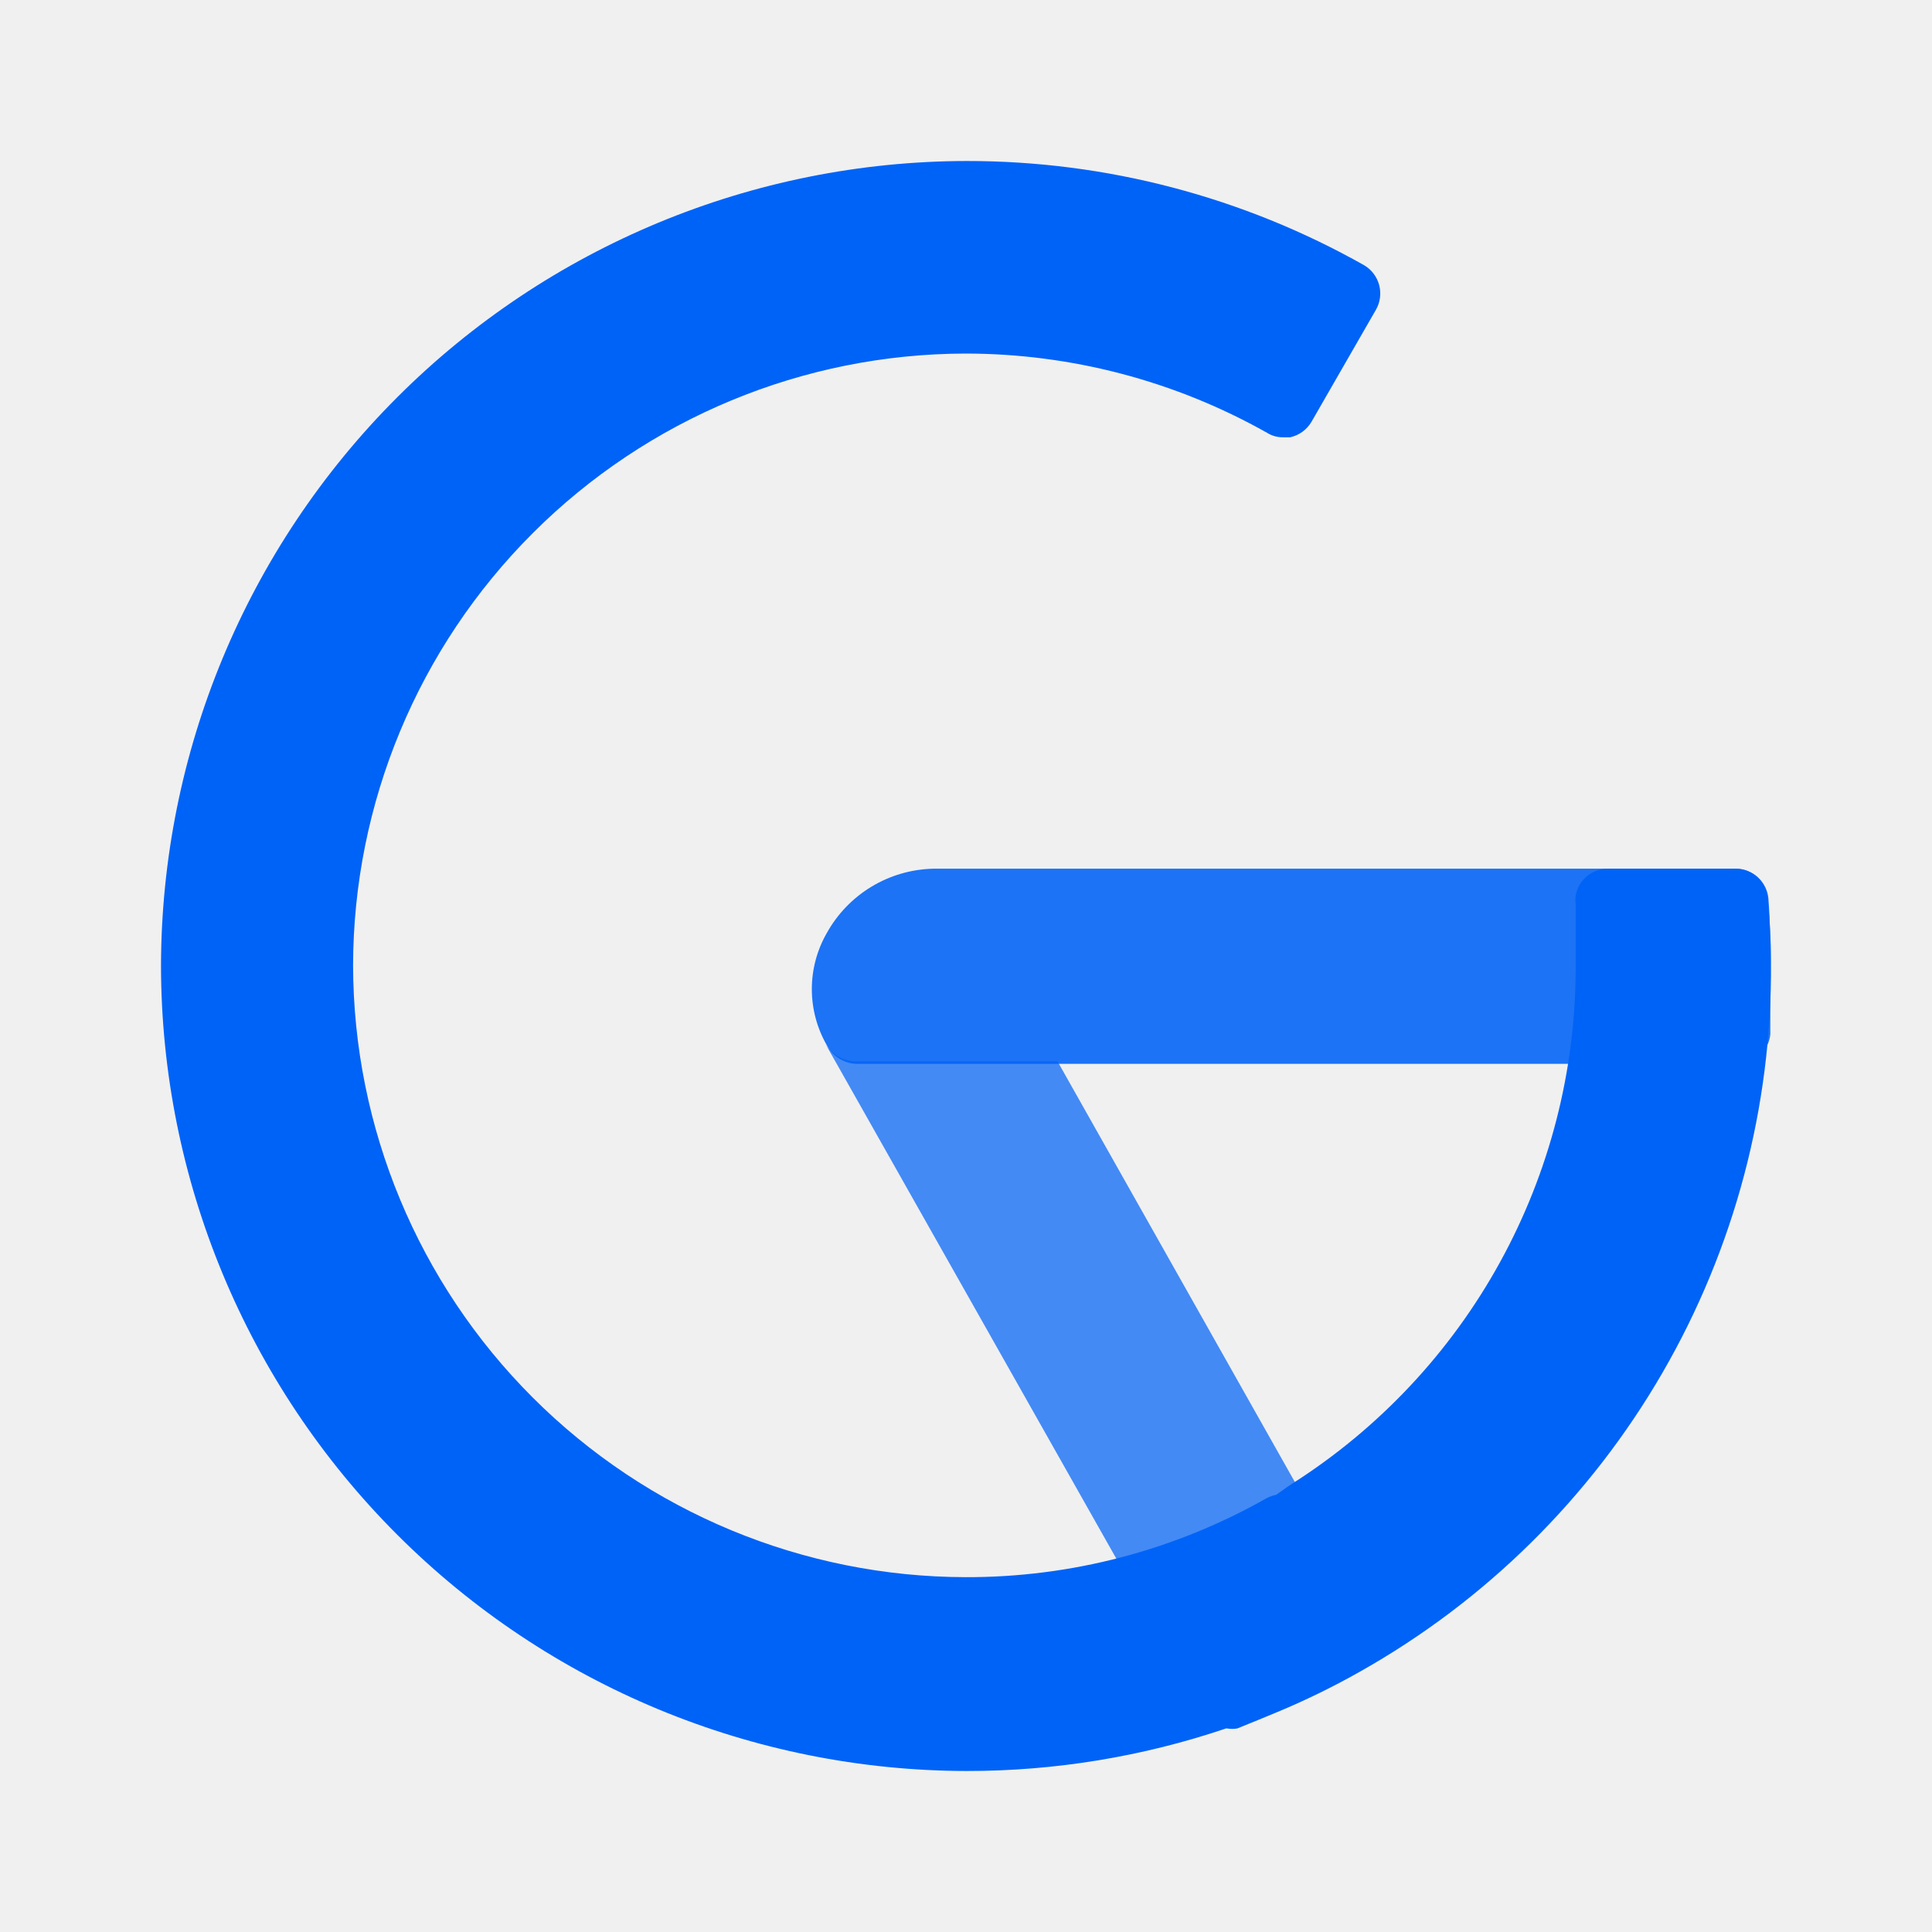
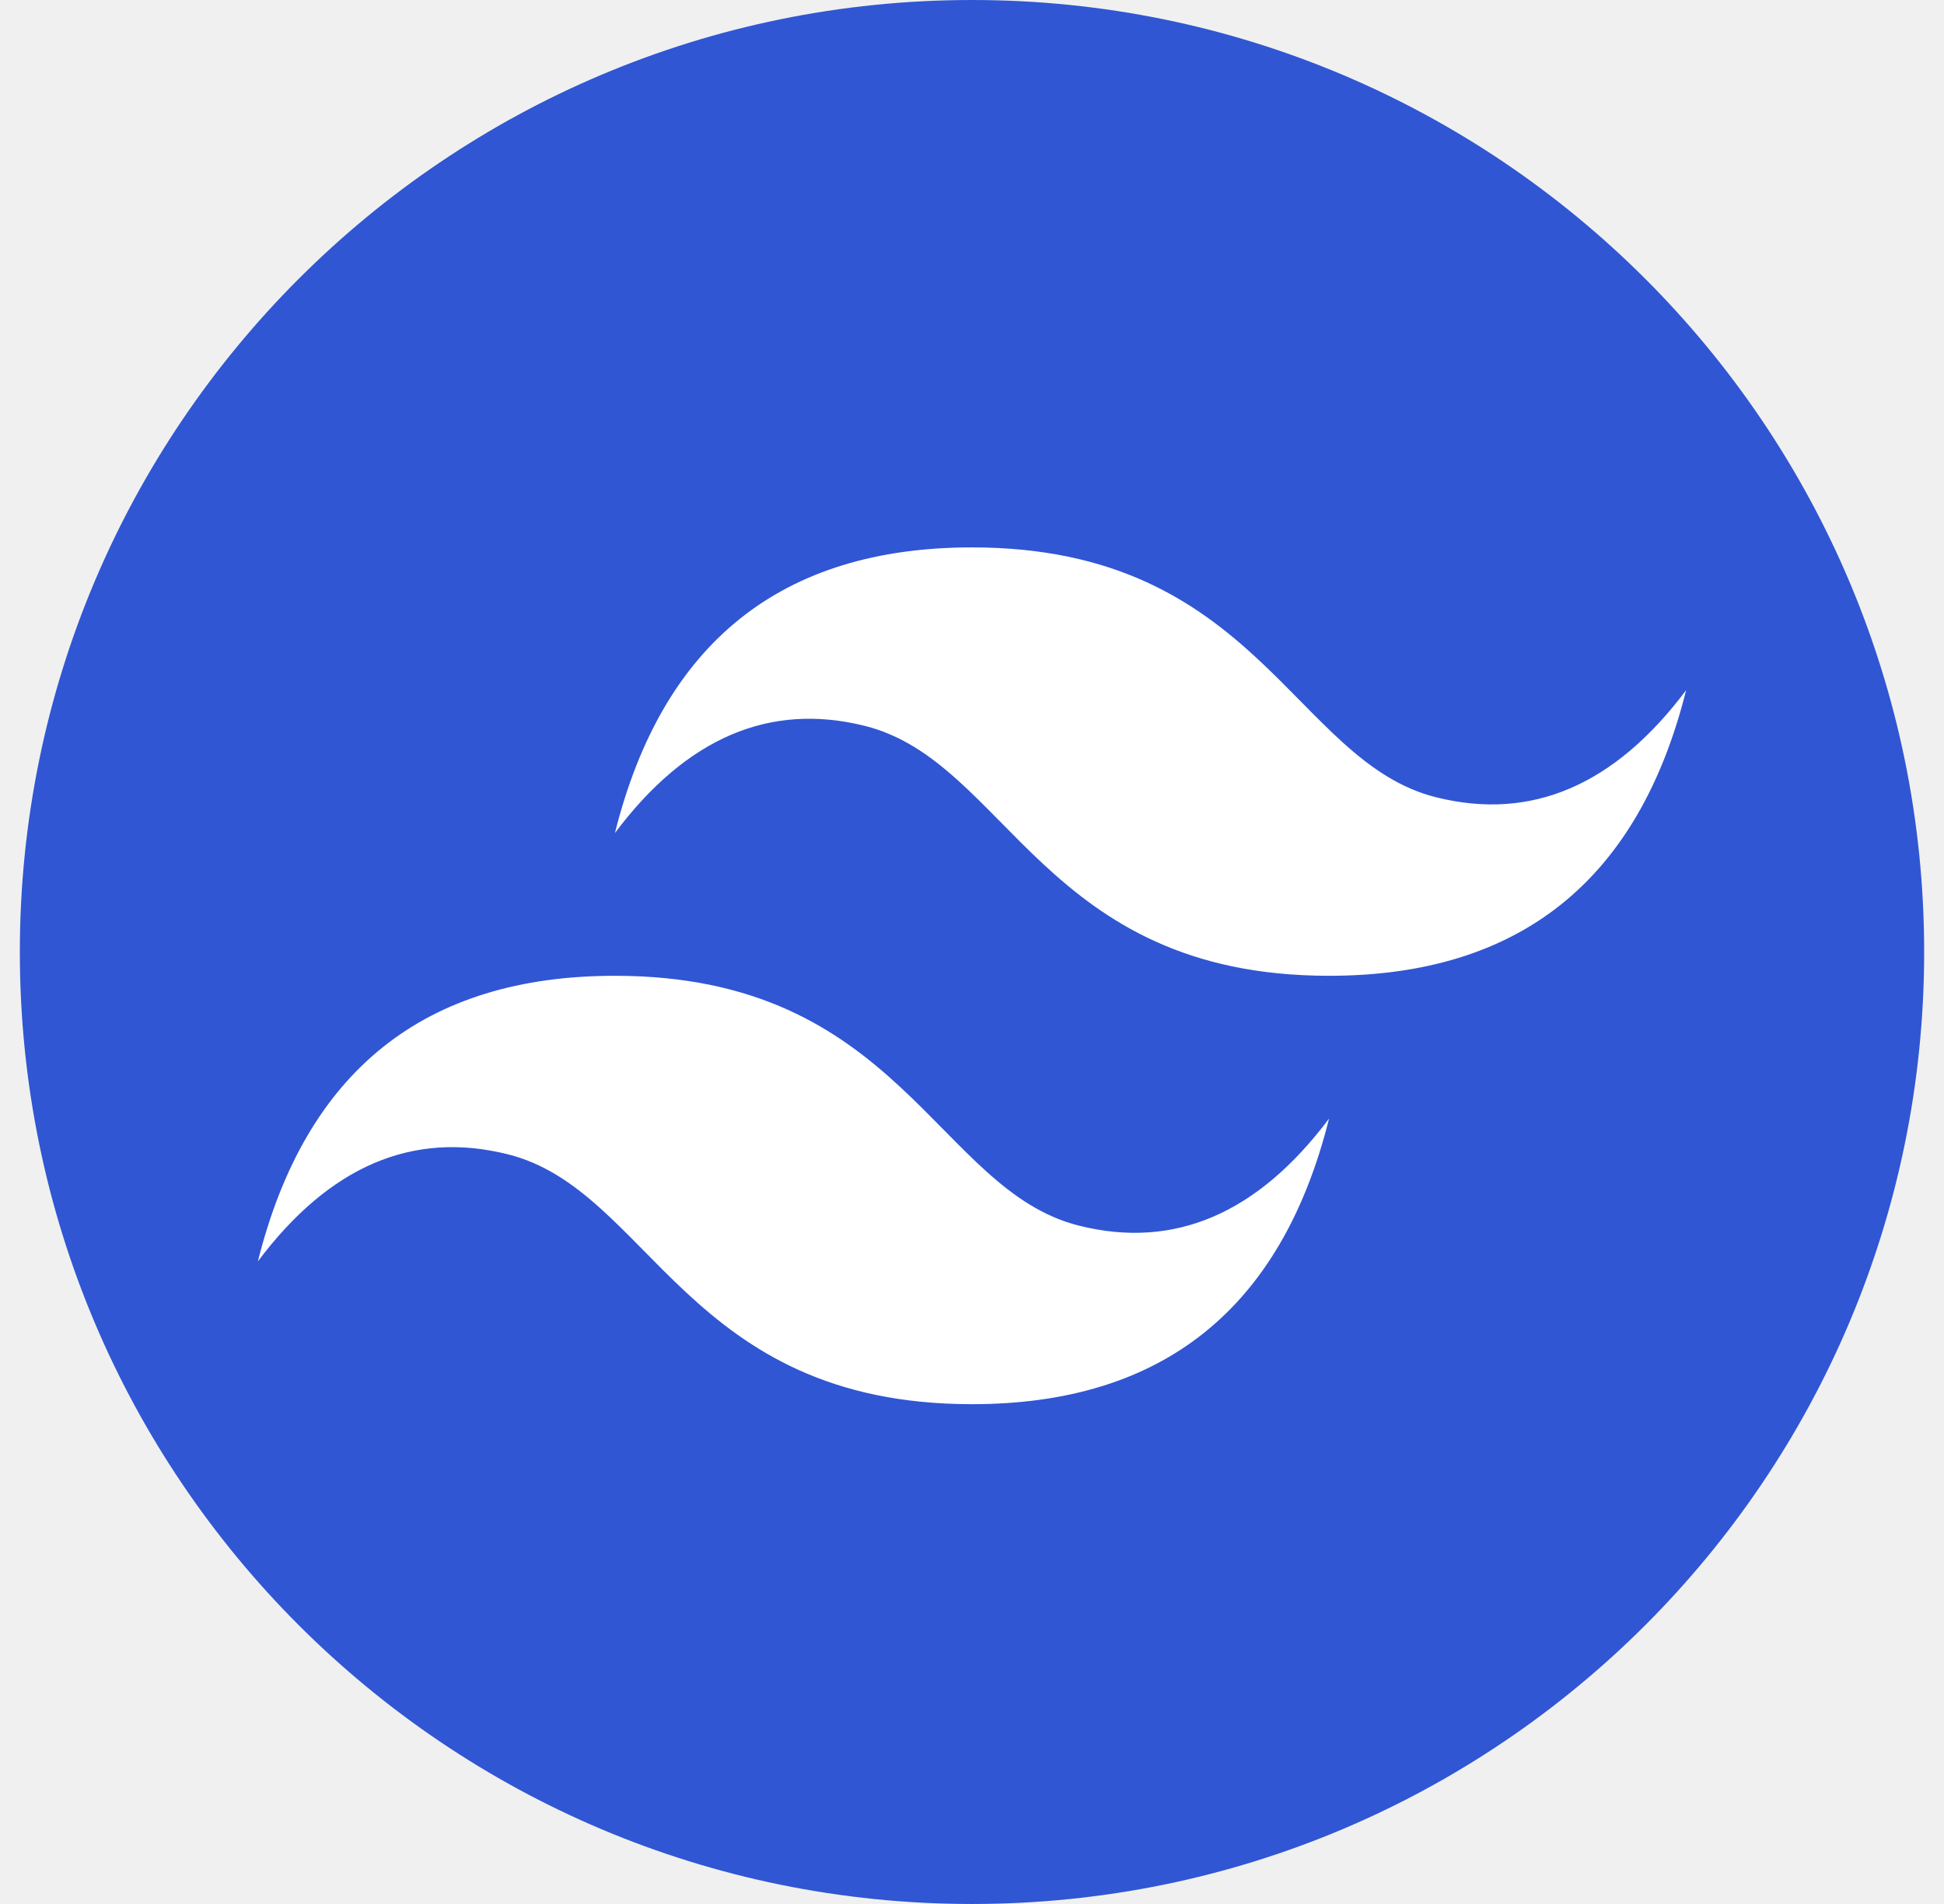
- <svg xmlns="http://www.w3.org/2000/svg" width="128" height="128" viewBox="0 0 128 128" fill="none">
-   <path opacity="0.88" d="M117.162 59.516C117.11 58.984 116.863 58.49 116.469 58.128C116.076 57.766 115.562 57.561 115.027 57.553H61.821C60.376 57.589 58.966 58.001 57.73 58.749C56.494 59.498 55.475 60.556 54.775 61.82C54.127 62.95 53.786 64.23 53.786 65.532C53.786 66.834 54.127 68.114 54.775 69.244C54.96 69.599 55.235 69.9 55.572 70.117C55.908 70.334 56.296 70.46 56.697 70.481H115.155C115.69 70.473 116.204 70.269 116.598 69.907C116.992 69.545 117.238 69.051 117.29 68.519C117.29 66.855 117.29 65.447 117.29 64.252C117.29 63.057 117.29 61.137 117.162 59.516Z" fill="#0063F7" />
-   <path opacity="0.72" d="M70.06 70.311H56.566C56.184 70.284 55.813 70.165 55.486 69.964C55.159 69.764 54.885 69.487 54.687 69.159L79.497 113.063C79.687 113.392 79.961 113.664 80.292 113.851C80.622 114.039 80.996 114.135 81.376 114.13C81.616 114.17 81.862 114.17 82.102 114.13C84.924 113.115 87.653 111.858 90.258 110.375C90.502 110.238 90.716 110.053 90.888 109.832C91.059 109.611 91.185 109.357 91.257 109.087C91.328 108.816 91.345 108.534 91.305 108.257C91.266 107.98 91.171 107.713 91.027 107.474L70.06 70.311Z" fill="#0063F7" />
-   <path d="M81.228 114.514C81.249 114.514 81.27 114.514 81.291 114.514C81.517 114.554 81.749 114.554 81.975 114.514L83.341 113.959L84.58 113.447C86.469 112.663 88.308 111.765 90.088 110.759C98.414 106.073 105.332 99.245 110.122 90.984C114.913 82.723 117.403 73.33 117.332 63.783C117.332 62.204 117.246 60.967 117.118 59.516C117.076 58.988 116.838 58.494 116.452 58.131C116.065 57.768 115.556 57.562 115.026 57.554H106.486C106.186 57.557 105.89 57.623 105.618 57.748C105.346 57.873 105.103 58.054 104.906 58.279C104.707 58.495 104.557 58.752 104.469 59.033C104.38 59.313 104.355 59.609 104.393 59.9V64.167C104.383 70.975 102.656 77.671 99.372 83.637C96.088 89.602 91.353 94.645 85.605 98.3C85.377 98.446 85.156 98.605 84.934 98.763C84.808 98.854 84.681 98.945 84.552 99.034C84.341 99.076 84.136 99.146 83.942 99.243C77.853 102.705 70.964 104.514 63.958 104.491C53.206 104.468 42.901 100.19 35.298 92.594C27.695 84.997 23.414 74.701 23.392 63.957C23.414 53.214 27.695 42.917 35.298 35.321C42.901 27.724 53.206 23.447 63.958 23.424C70.961 23.426 77.844 25.234 83.942 28.672C84.261 28.874 84.632 28.978 85.01 28.971H85.48C85.772 28.906 86.049 28.782 86.291 28.606C86.534 28.429 86.737 28.205 86.889 27.947L91.159 20.523C91.442 20.029 91.519 19.444 91.376 18.894C91.232 18.344 90.878 17.872 90.39 17.579C82.353 13.04 73.276 10.659 64.044 10.667C49.894 10.689 36.331 16.316 26.325 26.313C16.32 36.31 10.689 49.862 10.667 64C10.689 78.138 16.32 91.69 26.325 101.687C36.331 111.684 49.894 117.311 64.044 117.333C69.91 117.338 75.714 116.378 81.228 114.514Z" fill="#0063F7" />
+ <svg xmlns="http://www.w3.org/2000/svg" width="49" height="48" viewBox="0 0 49 48" fill="none">
+   <path d="M24.5 48C37.755 48 48.5 37.255 48.5 24C48.5 10.745 37.755 0 24.5 0C11.245 0 0.5 10.745 0.5 24C0.5 37.255 11.245 48 24.5 48Z" fill="#3056D3" />
+   <path fill-rule="evenodd" clip-rule="evenodd" d="M15.5 21C16.7 16.2 19.7 13.8 24.5 13.8C31.7 13.8 32.6 19.2 36.2 20.1C38.6 20.7 40.7 19.8 42.5 17.4C41.3 22.2 38.3 24.6 33.5 24.6C26.3 24.6 25.4 19.2 21.8 18.3C19.4 17.7 17.3 18.6 15.5 21ZM6.5 31.8C7.7 27 10.7 24.6 15.5 24.6C22.7 24.6 23.6 30 27.2 30.9C29.6 31.5 31.7 30.6 33.5 28.2C32.3 33 29.3 35.4 24.5 35.4C17.3 35.4 16.4 30 12.8 29.1C10.4 28.5 8.3 29.4 6.5 31.8Z" fill="white" />
</svg>
